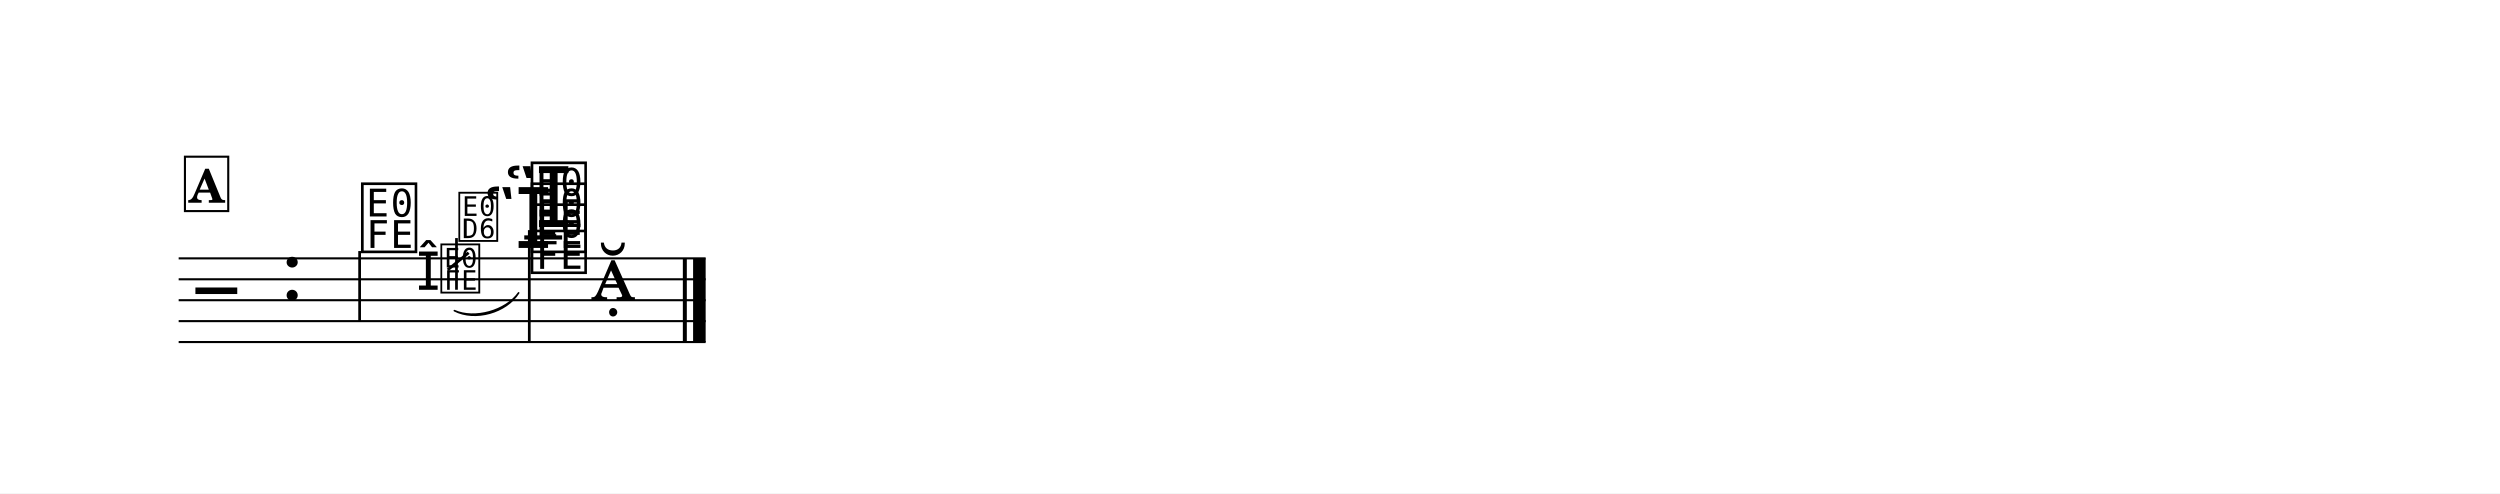
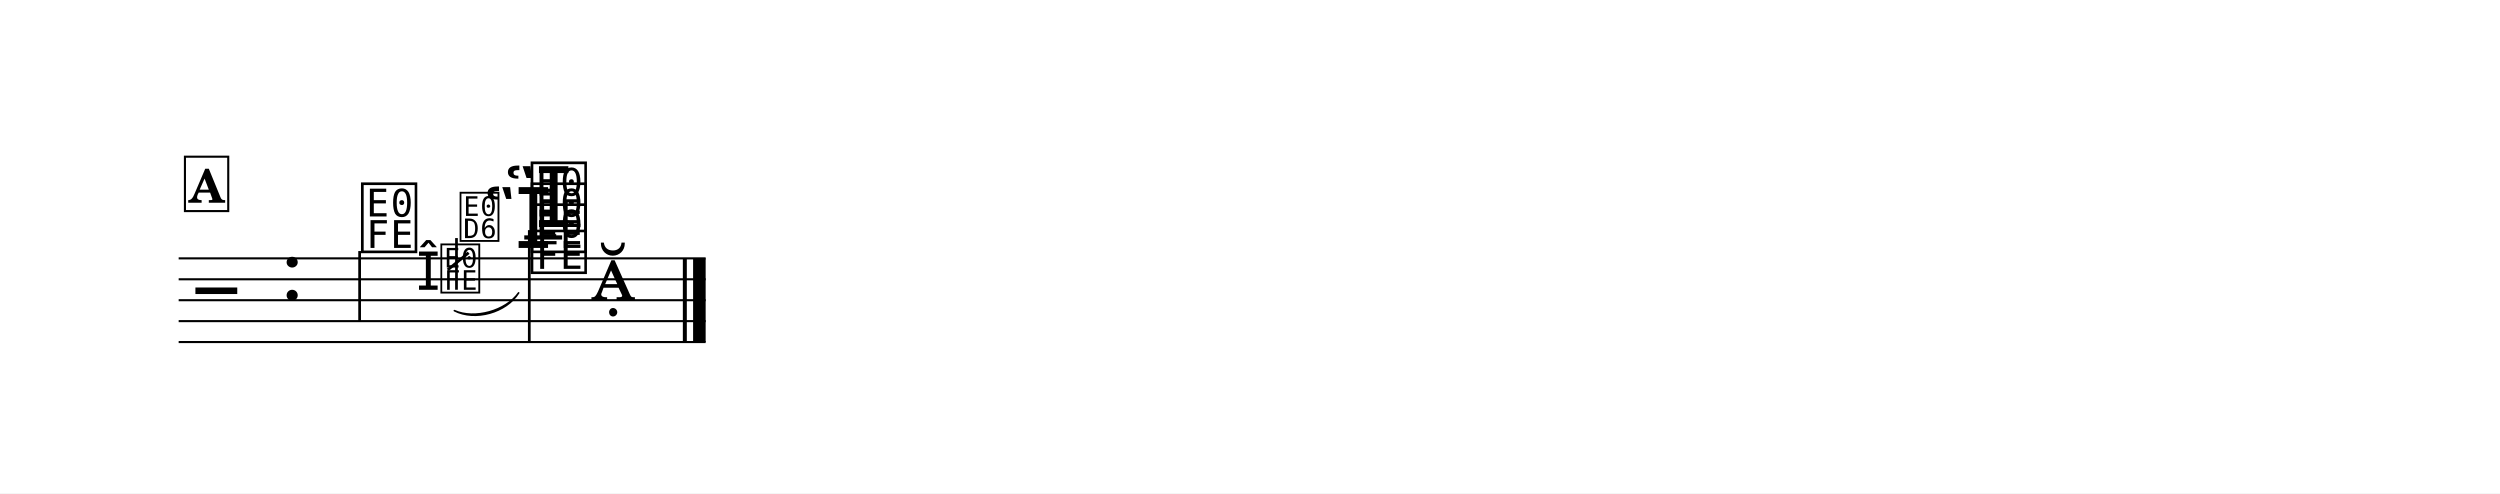
<svg xmlns="http://www.w3.org/2000/svg" width="1195.0" height="235.8" viewBox="0 0 119.50 23.58" font-family="TeX Gyre Schola, serif">
  <style>
  @font-face { font-family: 'Emmentaler'; src: local('Emmentaler'); }
  @font-face { font-family: 'Emmentaler-13'; src: local('Emmentaler-13'); }
  @font-face { font-family: 'Emmentaler-14'; src: local('Emmentaler-14'); }
  .music { font-family: 'Emmentaler', serif; }
</style>
  <rect x="0" y="0" width="119.50" height="23.58" fill="#FFFFFF" />
  <g transform="translate(8.54,0.00) scale(1,1)">
    <line x1="0.00" y1="12.35" x2="25.19" y2="12.35" stroke="#000000" stroke-width="0.100" />
    <line x1="0.00" y1="13.35" x2="25.19" y2="13.35" stroke="#000000" stroke-width="0.100" />
    <line x1="0.00" y1="14.35" x2="25.19" y2="14.35" stroke="#000000" stroke-width="0.100" />
    <line x1="0.00" y1="15.35" x2="25.19" y2="15.35" stroke="#000000" stroke-width="0.100" />
    <line x1="0.00" y1="16.35" x2="25.19" y2="16.35" stroke="#000000" stroke-width="0.100" />
    <text class="music" x="0.80" y="15.35" font-size="4.00" data-pos="381"></text>
    <text class="music" x="4.88" y="14.35" font-size="4.00"></text>
    <line x1="16.52" y1="11.35" x2="18.33" y2="11.35" stroke="#000000" stroke-width="0.200" />
    <text class="music" x="8.59" y="11.85" font-size="4.00" data-pos="414"></text>
    <line x1="8.65" y1="12.00" x2="8.65" y2="15.35" stroke="#000000" stroke-width="0.130" />
    <text class="music" x="15.55" y="10.85" font-size="4.00" data-pos="450"></text>
    <text class="music" x="14.58" y="11.85" font-size="4.00" data-pos="445"></text>
    <text class="music" x="16.70" y="12.85" font-size="4.00" data-pos="442"></text>
    <text class="music" x="16.70" y="11.85" font-size="4.00" data-pos="445"></text>
    <text class="music" x="16.70" y="10.85" font-size="4.00" data-pos="450"></text>
    <line x1="16.76" y1="11.00" x2="16.76" y2="16.35" stroke="#000000" stroke-width="0.130" />
    <text class="music" x="19.70" y="14.35" font-size="4.00" data-pos="457"></text>
    <rect x="24.10" y="12.35" width="0.19" height="4.00" data-pos="458" />
    <rect x="24.59" y="12.35" width="0.60" height="4.00" data-pos="458" />
    <text class="music" font-family="Emmentaler-13, Emmentaler, serif" x="11.38" y="13.85" font-size="2.52" data-pos="418"></text>
    <text class="music" font-family="Emmentaler-14, Emmentaler, serif" x="12.42" y="13.85" font-size="2.83" data-pos="418"></text>
    <line x1="13.28" y1="13.85" x2="13.28" y2="11.38" stroke="#000000" stroke-width="0.130" data-pos="418" />
-     <text class="music" font-family="Emmentaler-14, Emmentaler, serif" x="13.28" y="11.38" font-size="2.83" data-pos="418"></text>
+     <text class="music" font-family="Emmentaler-14, Emmentaler, serif" x="13.34" y="11.38" font-size="2.83" data-pos="418"></text>
    <line x1="12.86" y1="12.90" x2="13.86" y2="12.08" stroke="#000000" stroke-width="0.138" data-pos="418" />
    <path d="M 13.18,14.85 C 14.15,15.28 15.64,14.86 16.25,14.00 C 15.66,14.94 14.17,15.36 13.18,14.85 Z" stroke="#000000" stroke-width="0.08" stroke-linecap="round" stroke-linejoin="round" data-pos="418" />
    <rect x="0.30" y="7.49" width="2.07" height="2.60" fill="#FFFFFF" stroke="#000000" stroke-width="0.100" data-pos="396" />
    <text x="1.34" y="9.69" font-size="2.20" font-weight="bold" text-anchor="middle" data-pos="396">A</text>
  </g>
</svg>
